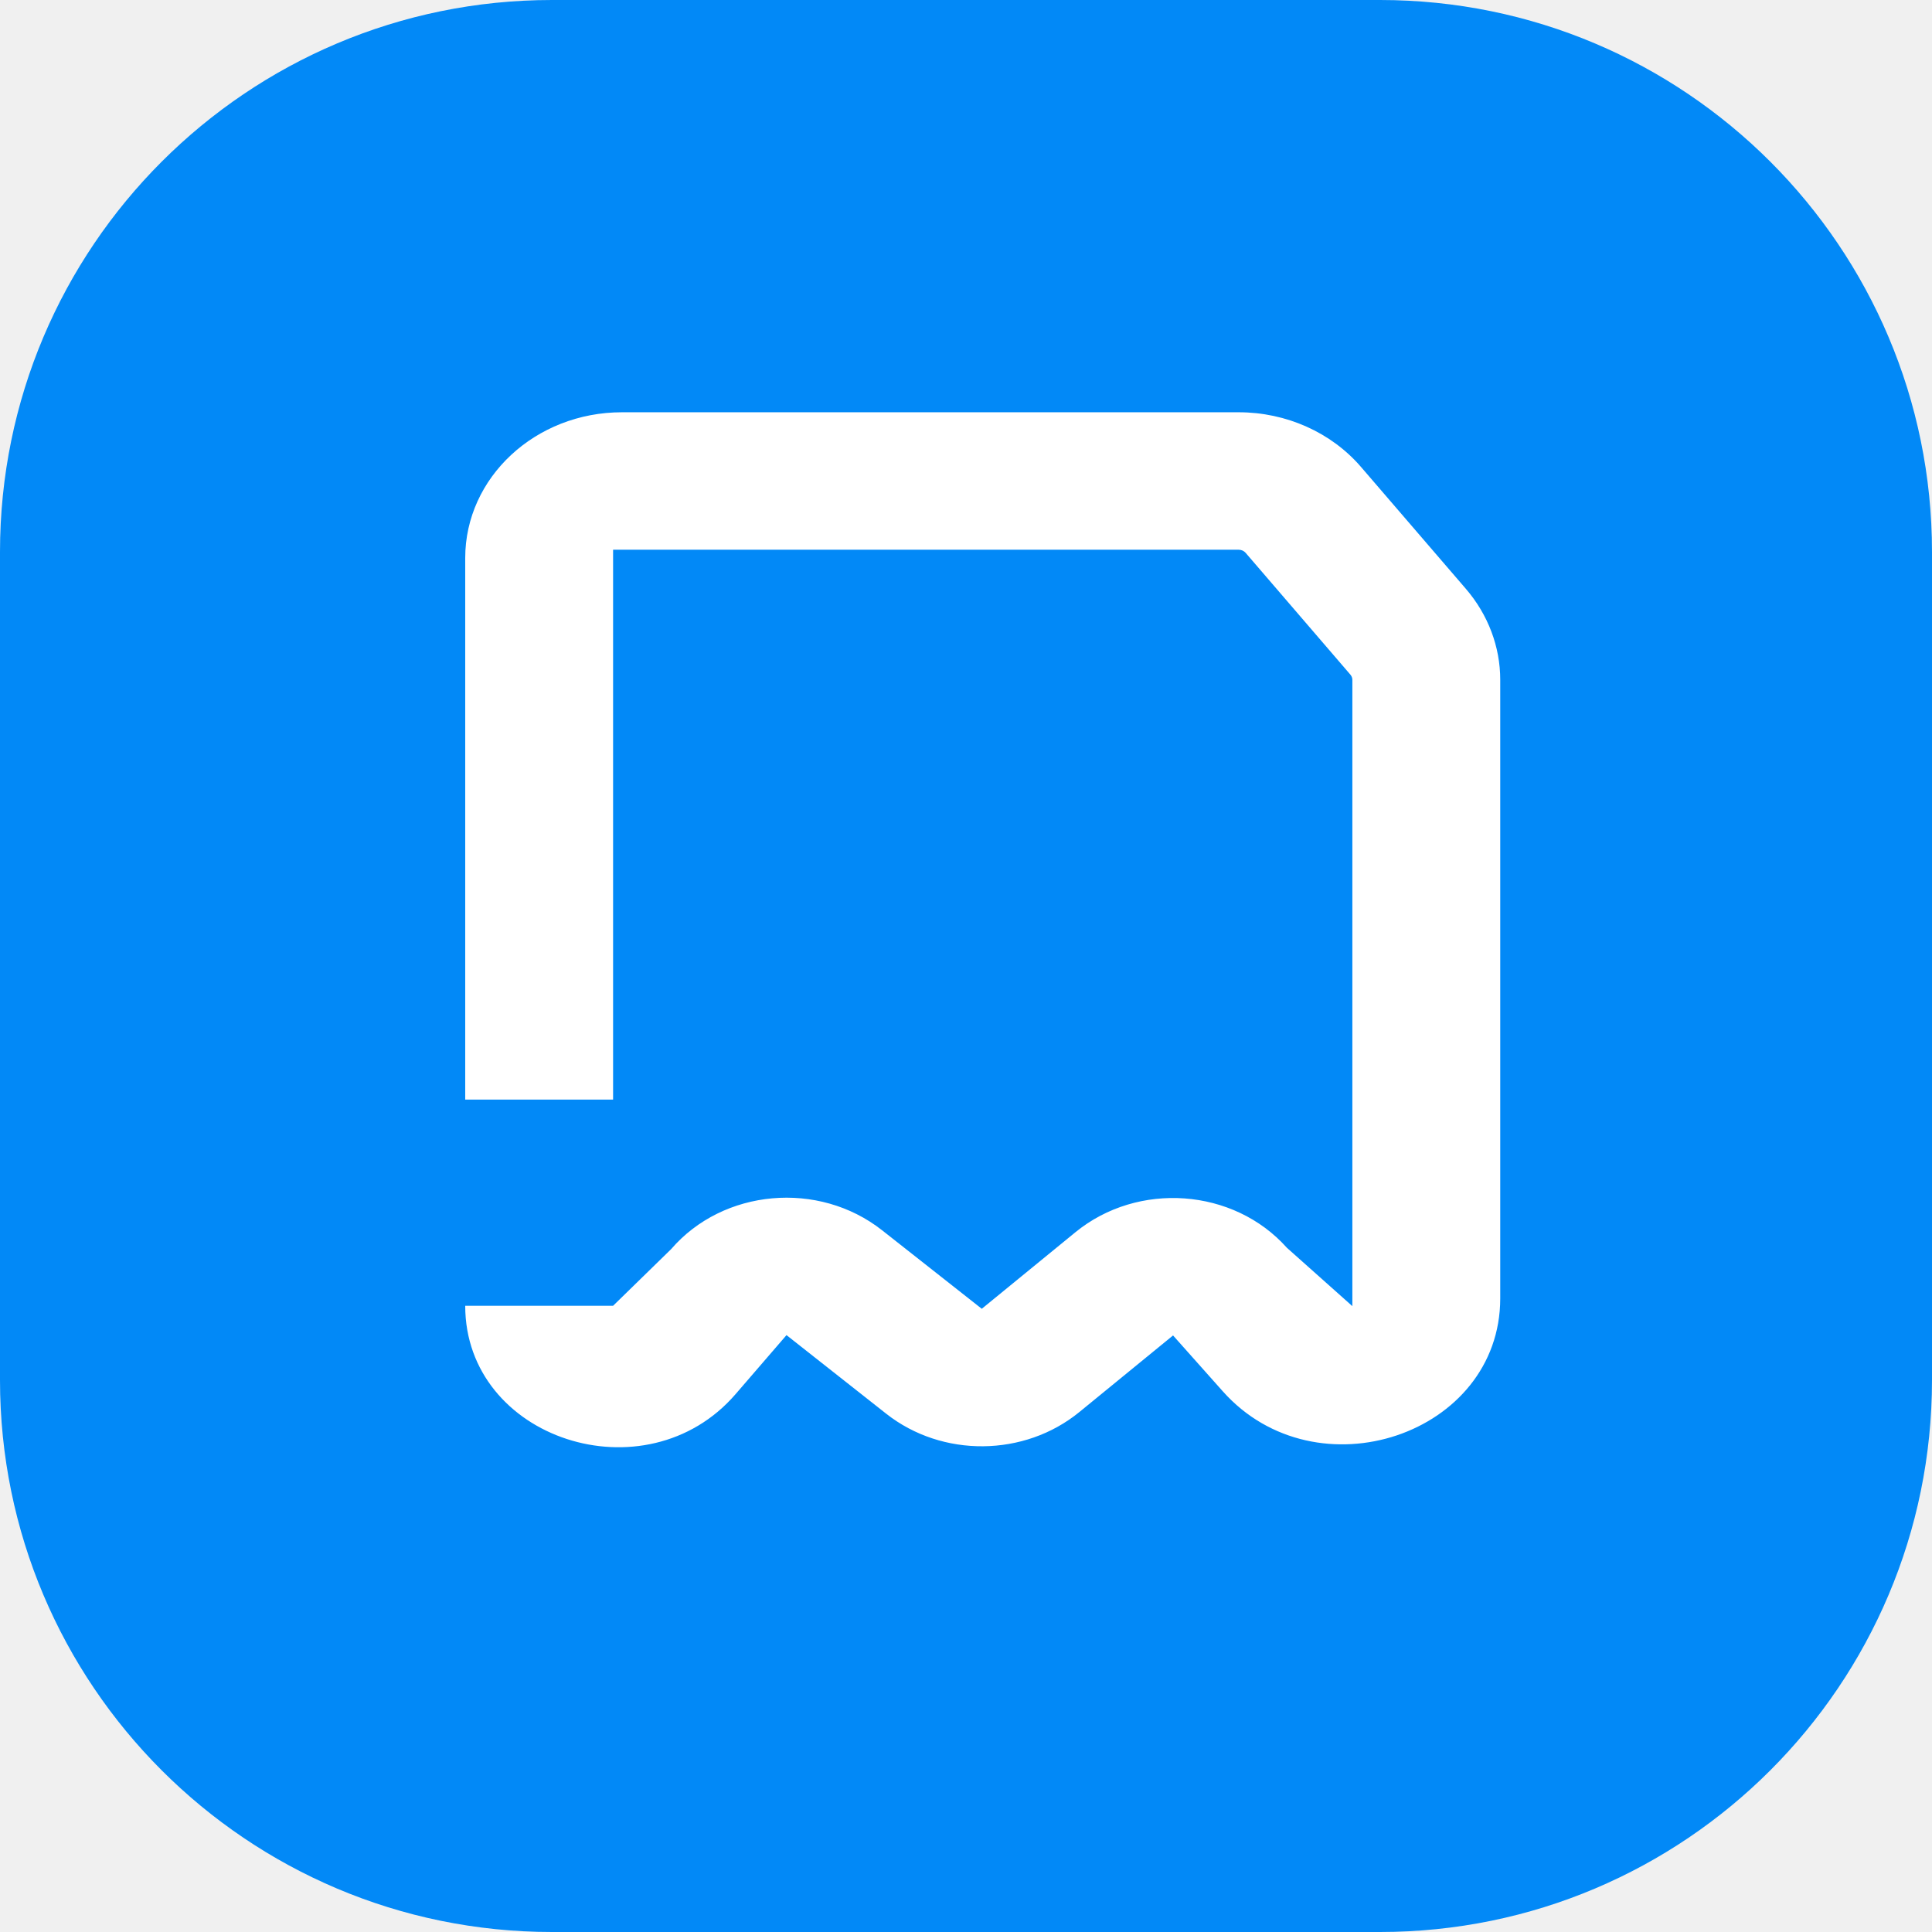
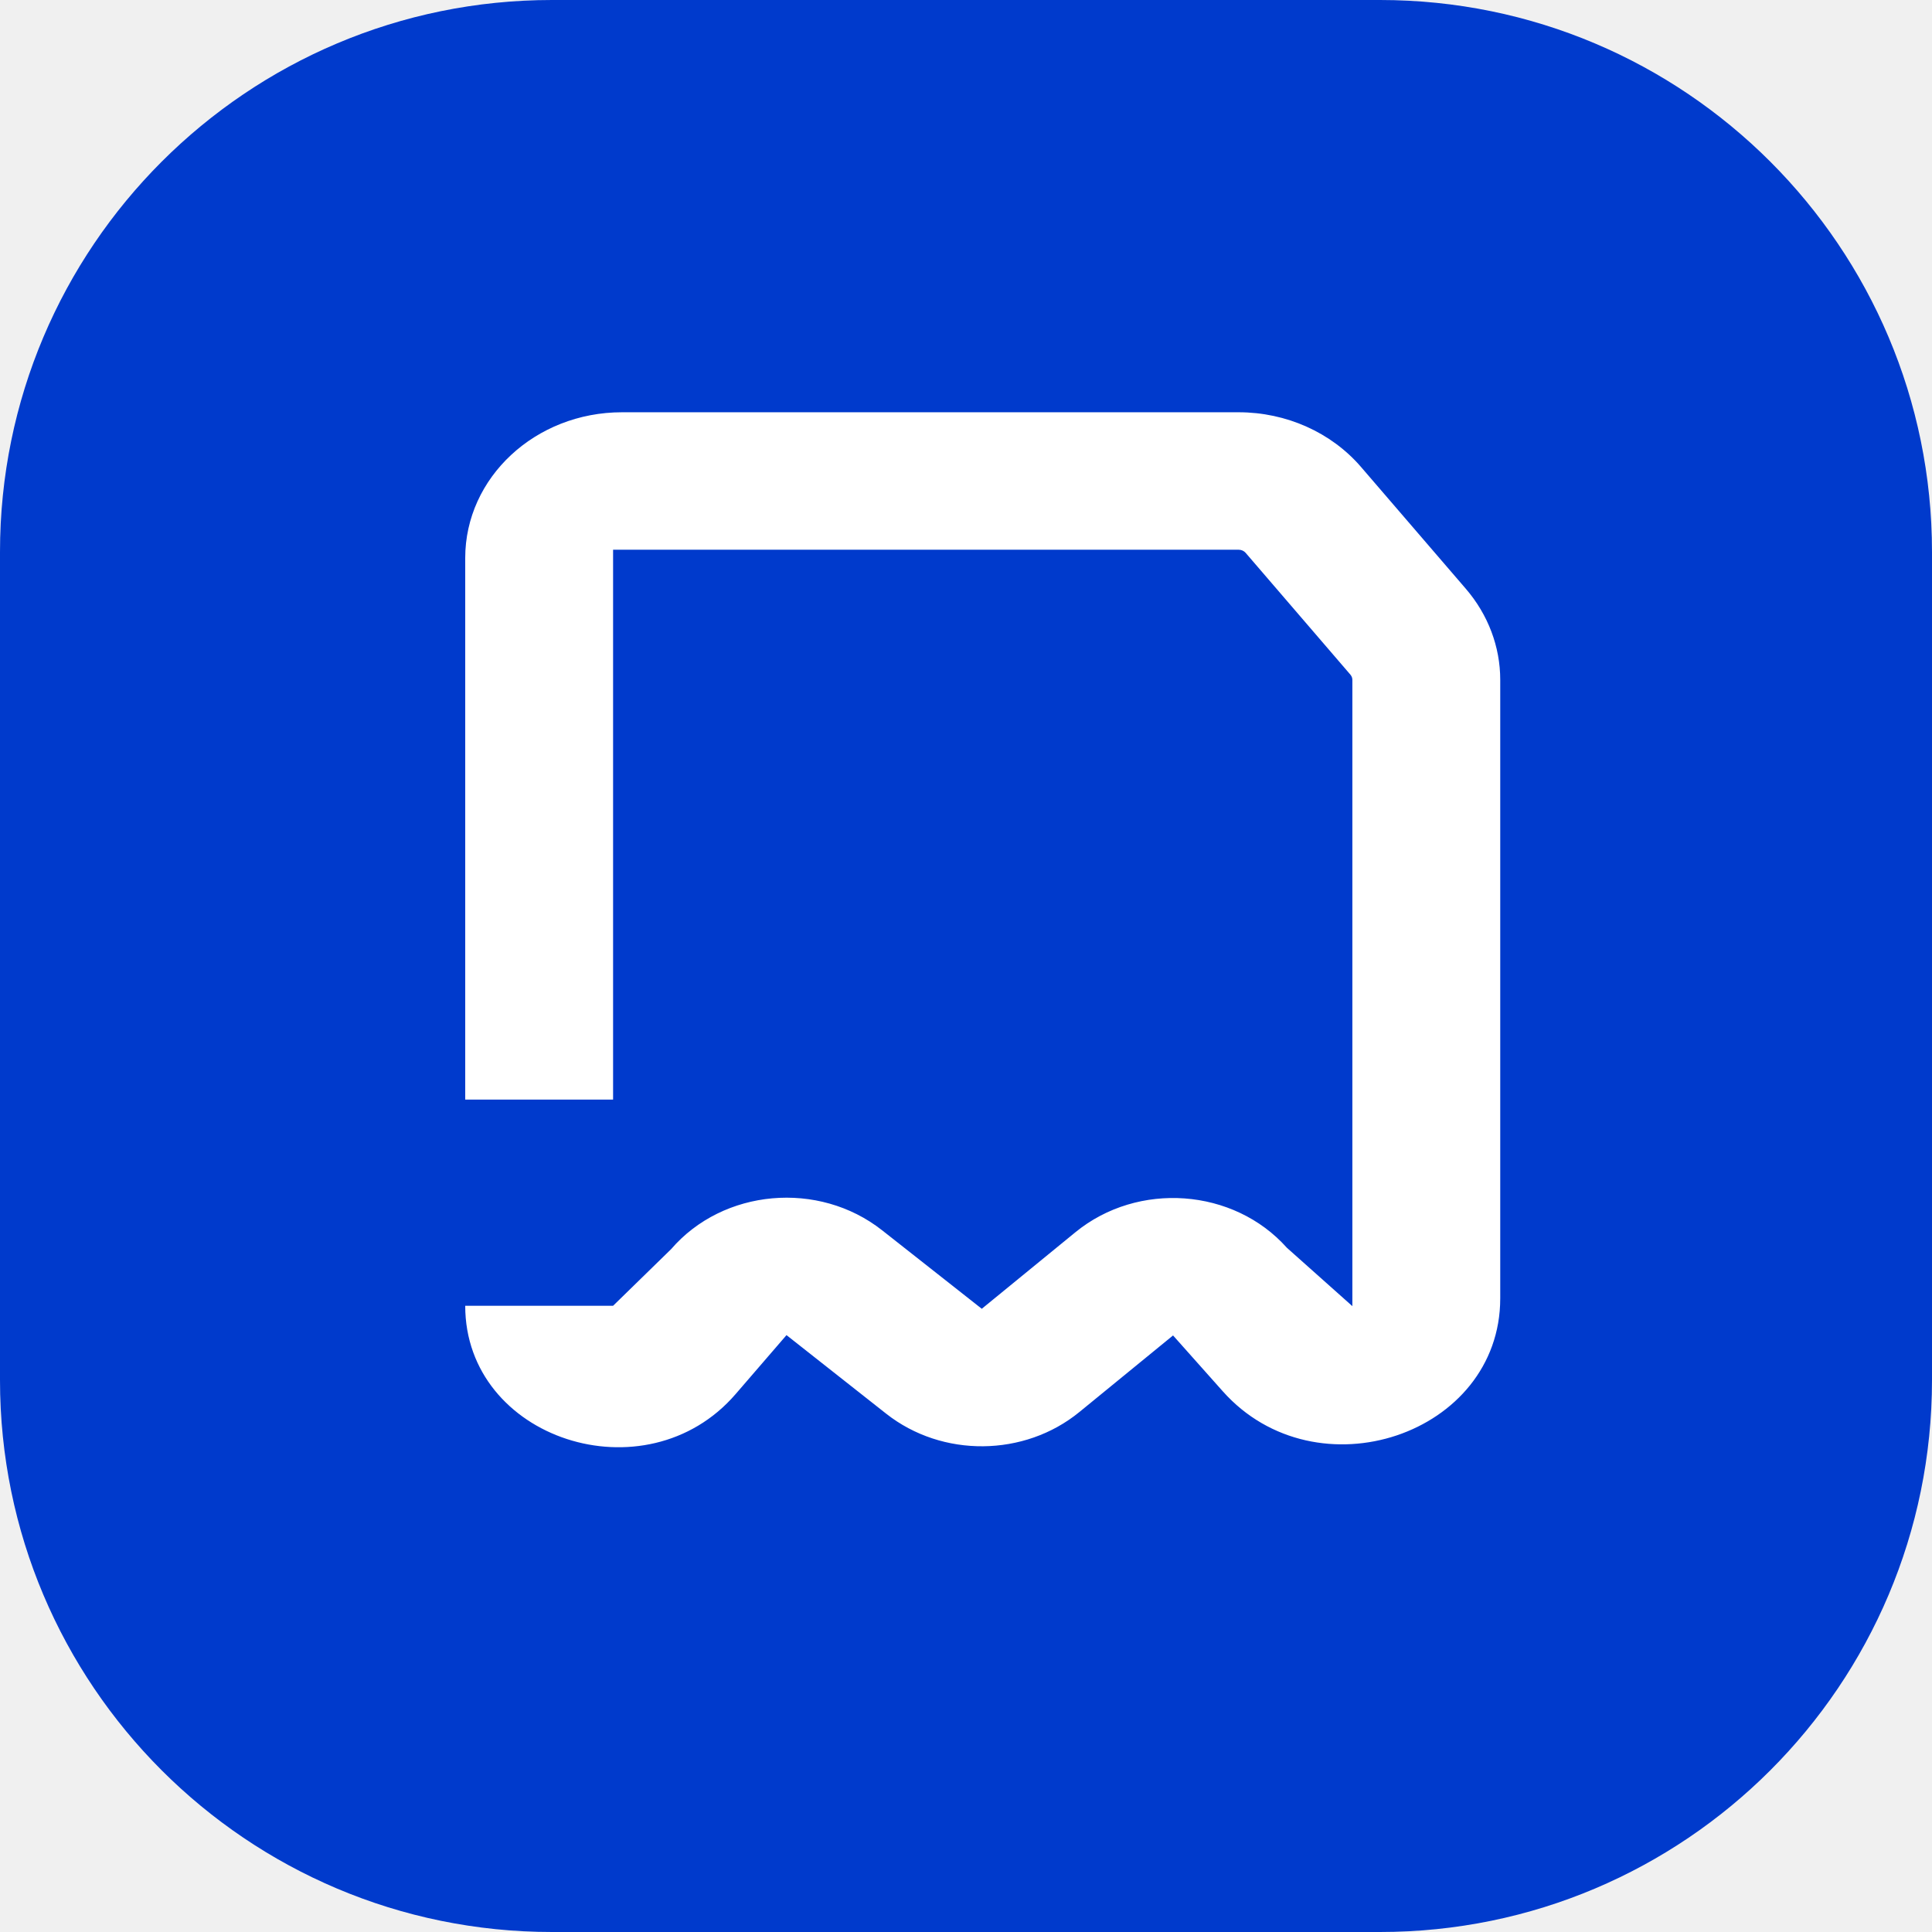
<svg xmlns="http://www.w3.org/2000/svg" width="54" height="54" viewBox="0 0 54 54" fill="none">
-   <path d="M38.571 0H15.429C6.908 0 0 6.908 0 15.429V38.571C0 47.092 6.908 54 15.429 54H38.571C47.092 54 54 47.092 54 38.571V15.429C54 6.908 47.092 0 38.571 0Z" fill="#0289F7" />
+   <path d="M38.571 0H15.429C6.908 0 0 6.908 0 15.429V38.571C0 47.092 6.908 54 15.429 54H38.571C47.092 54 54 47.092 54 38.571V15.429C54 6.908 47.092 0 38.571 0Z" fill="#003acc" />
  <path d="M34.621 11.523C35.952 11.523 37.21 12.086 38.041 13.052L40.971 16.457C41.592 17.179 41.932 18.076 41.932 19.001V36.289C41.932 40.104 36.795 41.826 34.177 38.887L32.787 37.326L30.171 39.465C28.633 40.724 26.334 40.746 24.77 39.514L21.983 37.317L20.56 38.966C18.051 41.874 13.003 40.225 13.003 36.497H17.136L18.758 34.914C20.213 33.227 22.88 32.989 24.654 34.386L27.441 36.581L30.056 34.443C31.806 33.011 34.482 33.207 35.969 34.876L37.799 36.507V19.001C37.799 18.949 37.779 18.899 37.745 18.858L34.815 15.451C34.768 15.397 34.696 15.365 34.621 15.365H17.136V15.596V30.734H13.003V15.596C13.003 13.346 14.965 11.523 17.384 11.523H34.621Z" fill="white" />
</svg>
